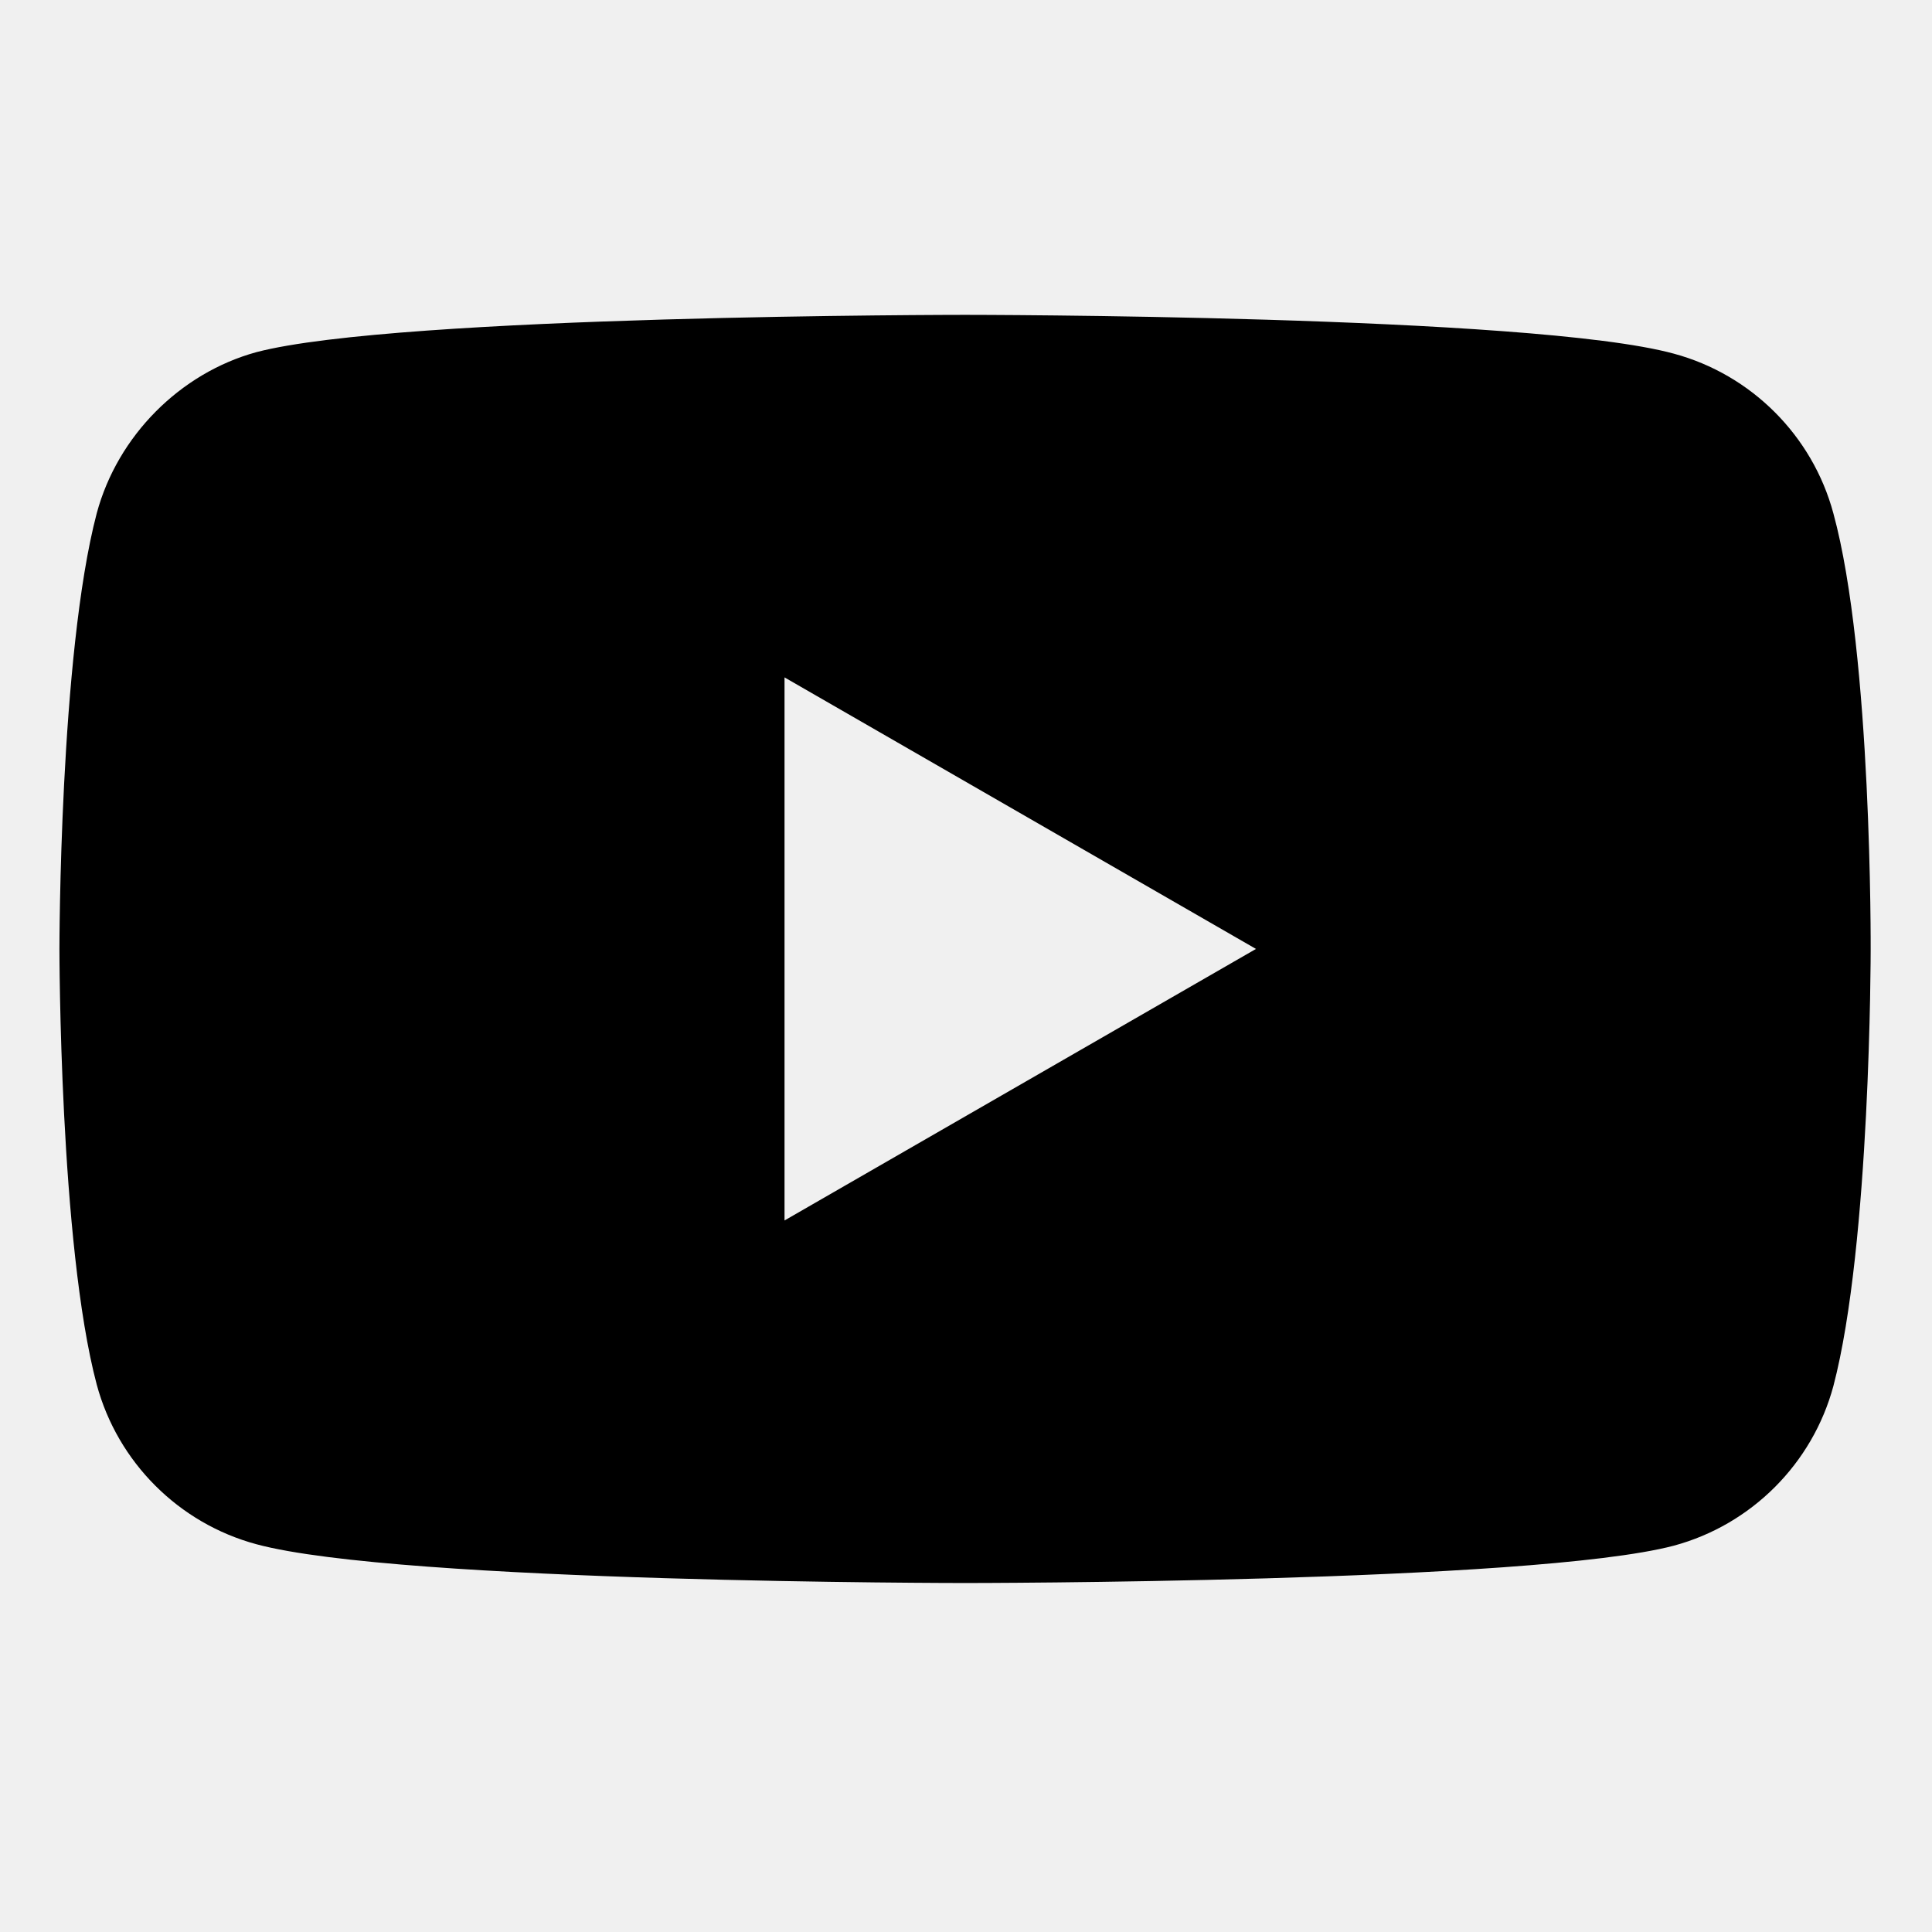
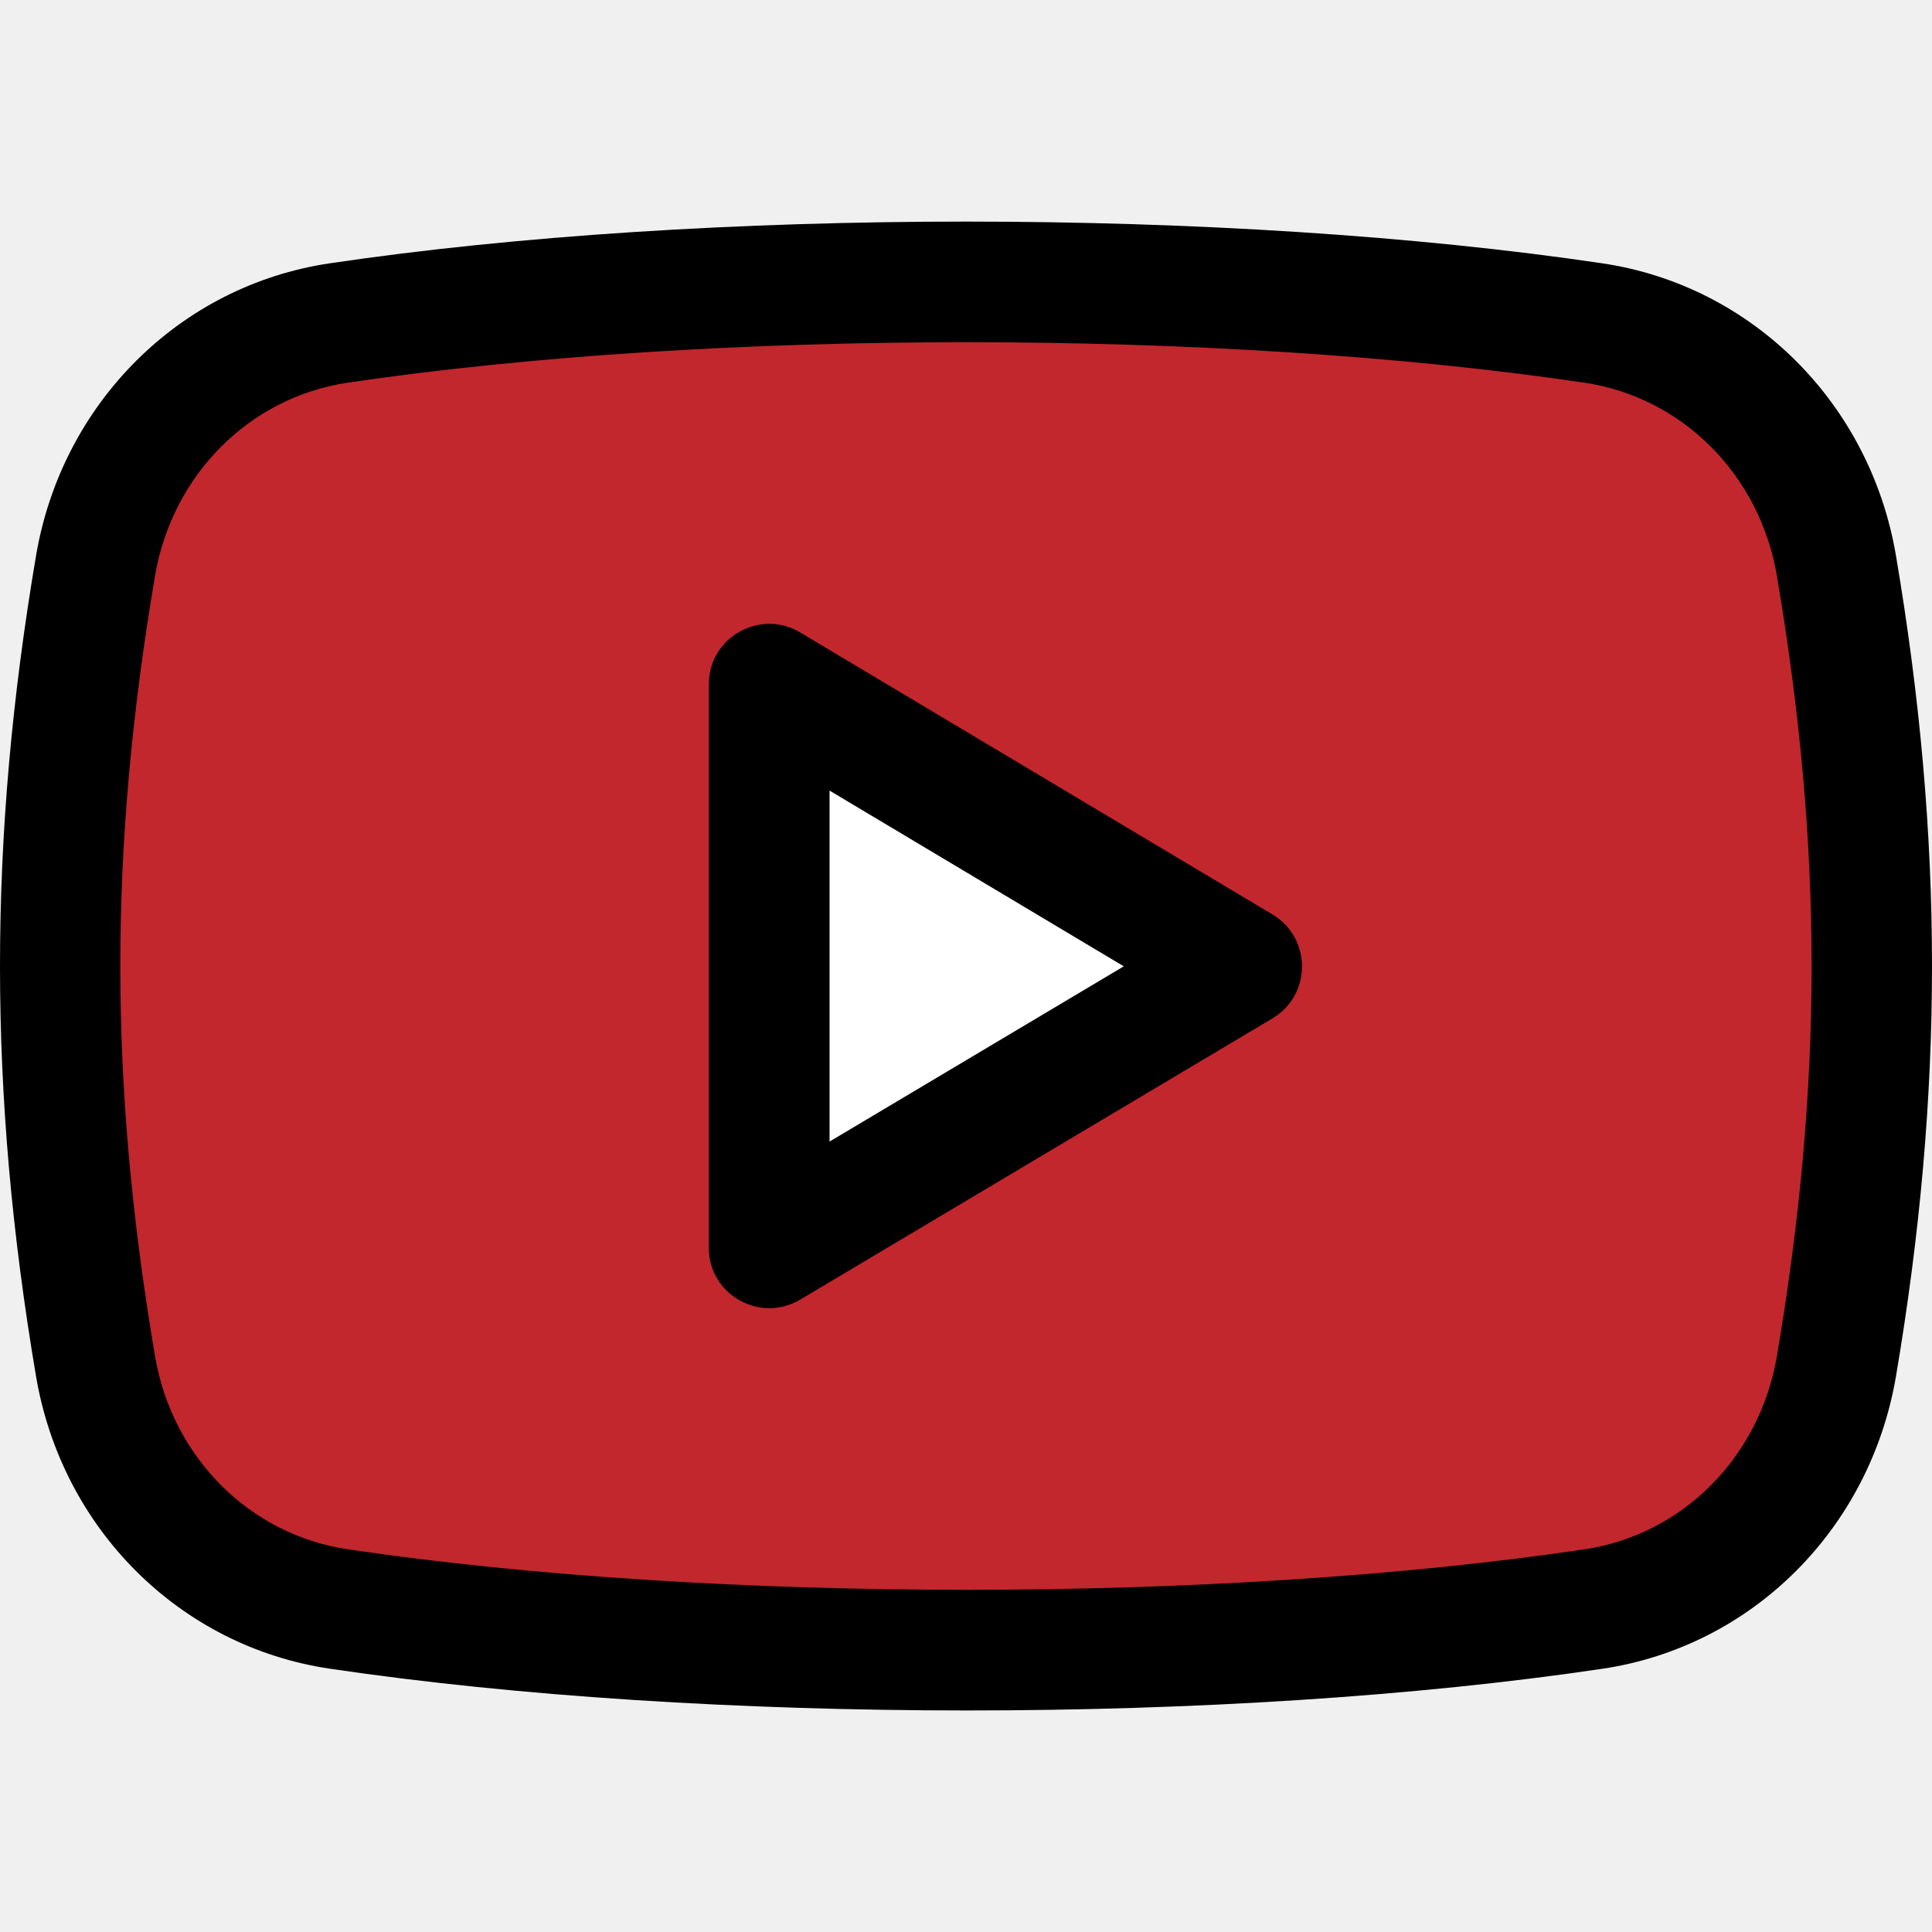
- <svg xmlns="http://www.w3.org/2000/svg" height="682pt" viewBox="-21 -117 682.667 682" width="682pt">
-   <path d="m626.812 64.035c-7.375-27.418-28.992-49.031-56.406-56.414-50.082-13.703-250.414-13.703-250.414-13.703s-200.324 0-250.406 13.184c-26.887 7.375-49.031 29.52-56.406 56.934-13.18 50.078-13.18 153.934-13.18 153.934s0 104.379 13.18 153.934c7.383 27.414 28.992 49.027 56.41 56.41 50.605 13.707 250.41 13.707 250.41 13.707s200.324 0 250.406-13.184c27.418-7.379 49.031-28.992 56.414-56.406 13.176-50.082 13.176-153.934 13.176-153.934s.527-104.383-13.184-154.461zm-370.602 249.879v-191.891l166.586 95.945zm0 0" />
+ <svg xmlns="http://www.w3.org/2000/svg" id="reg" enable-background="new 0 0 24 24" height="512" viewBox="0 0 24 24" width="512">
+   <path d="m23.05 16.969c-.271 1.569-1.51 2.79-3.085 3.019-4.702.684-11.206.685-15.929-.001-1.576-.229-2.815-1.45-3.086-3.019-.598-3.459-.598-6.476 0-9.936.271-1.569 1.51-2.79 3.086-3.019 4.715-.685 11.209-.686 15.928 0 1.576.229 2.815 1.45 3.086 3.019.232 1.344.45 3.101.45 4.968s-.218 3.625-.45 4.969z" fill="#c1272d" />
+   <path d="m9.5 15.5v-7l6 3.505z" fill="#fff" />
+   <path d="m9.939 7.856c-.497-.297-1.134.062-1.134.644v7c0 .585.638.939 1.134.645l5.869-3.495c.488-.291.487-.997.001-1.289zm.366 6.325v-4.36l3.655 2.183z" />
+   <path d="m19.904 3.271c-4.653-.691-11.153-.691-15.808 0-1.862.276-3.329 1.738-3.649 3.636-.596 3.523-.596 6.664 0 10.186.32 1.899 1.787 3.36 3.649 3.636 2.332.346 5.124.519 7.915.519 2.786 0 5.571-.172 7.894-.518 1.86-.276 3.326-1.737 3.648-3.636.596-3.523.596-6.665 0-10.188-.32-1.897-1.787-3.359-3.649-3.635zm2.17 13.573c-.213 1.256-1.173 2.222-2.39 2.402-4.518.671-10.838.671-15.368-.001-1.218-.181-2.179-1.146-2.391-2.402-.574-3.394-.574-6.291 0-9.687.213-1.256 1.173-2.22 2.392-2.402 2.262-.335 4.973-.503 7.682-.503 2.711 0 5.422.168 7.684.503 1.218.181 2.179 1.146 2.391 2.402.574 3.396.574 6.293 0 9.688z" />
</svg>
